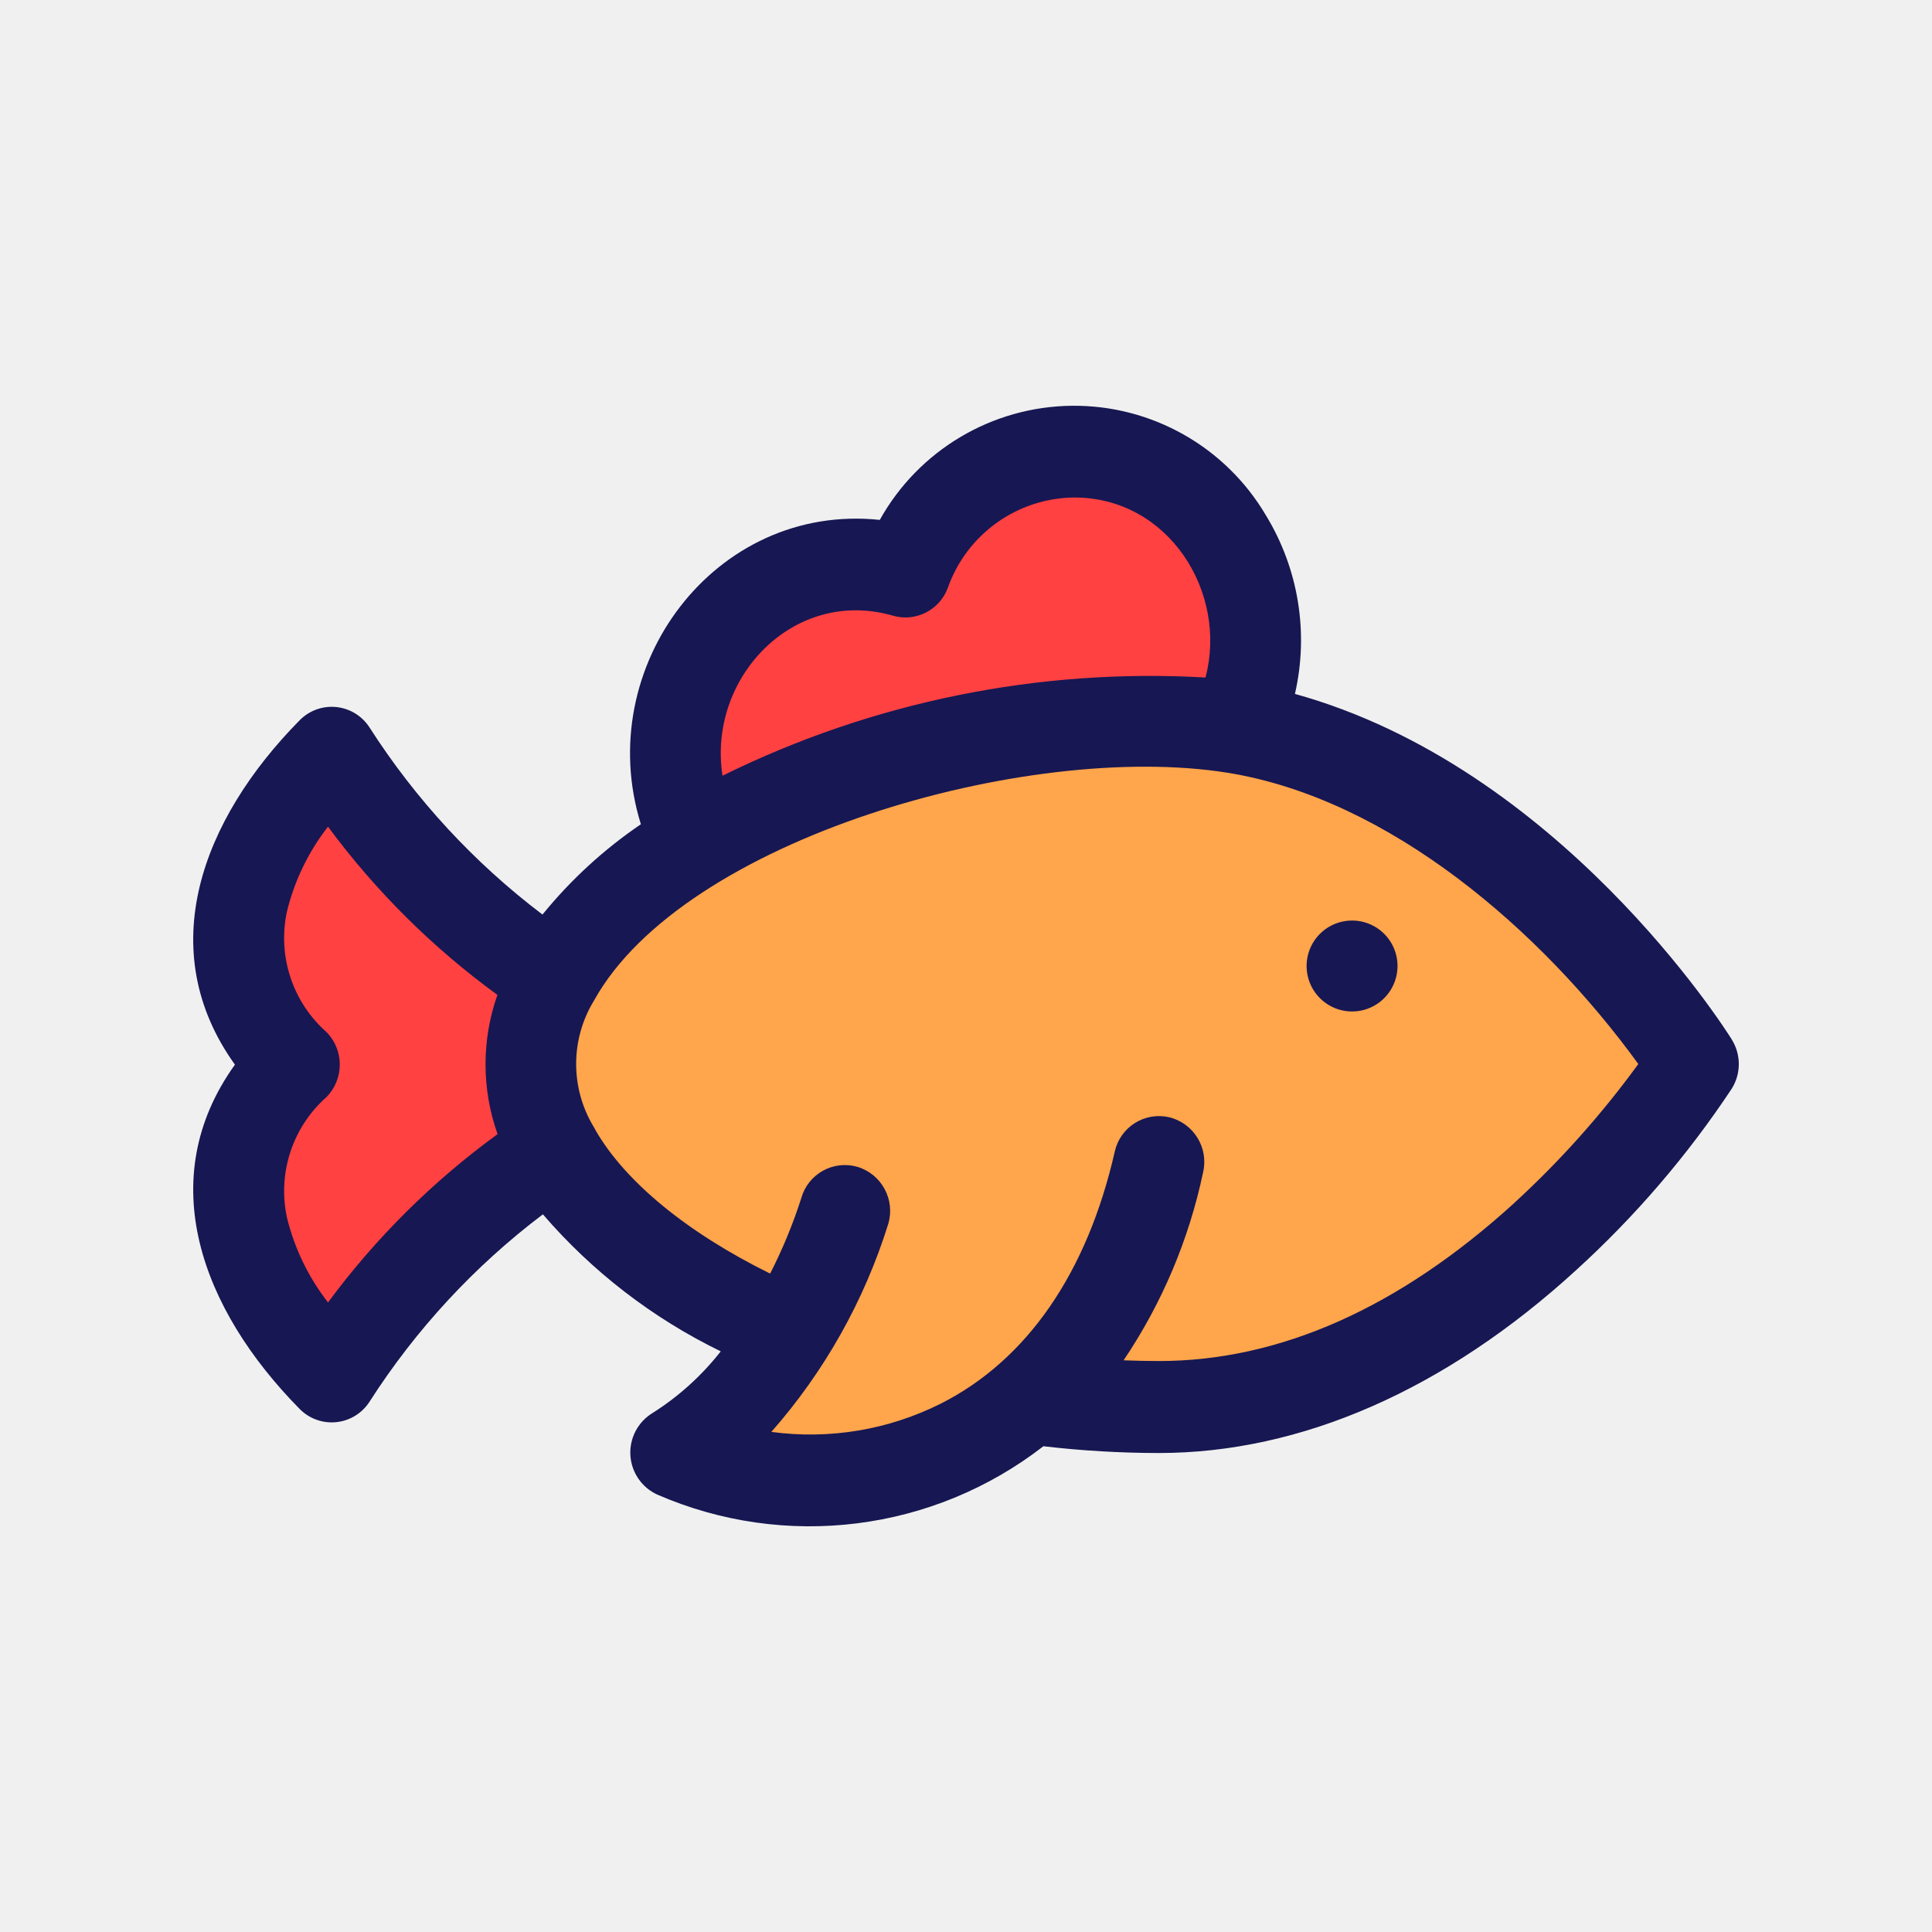
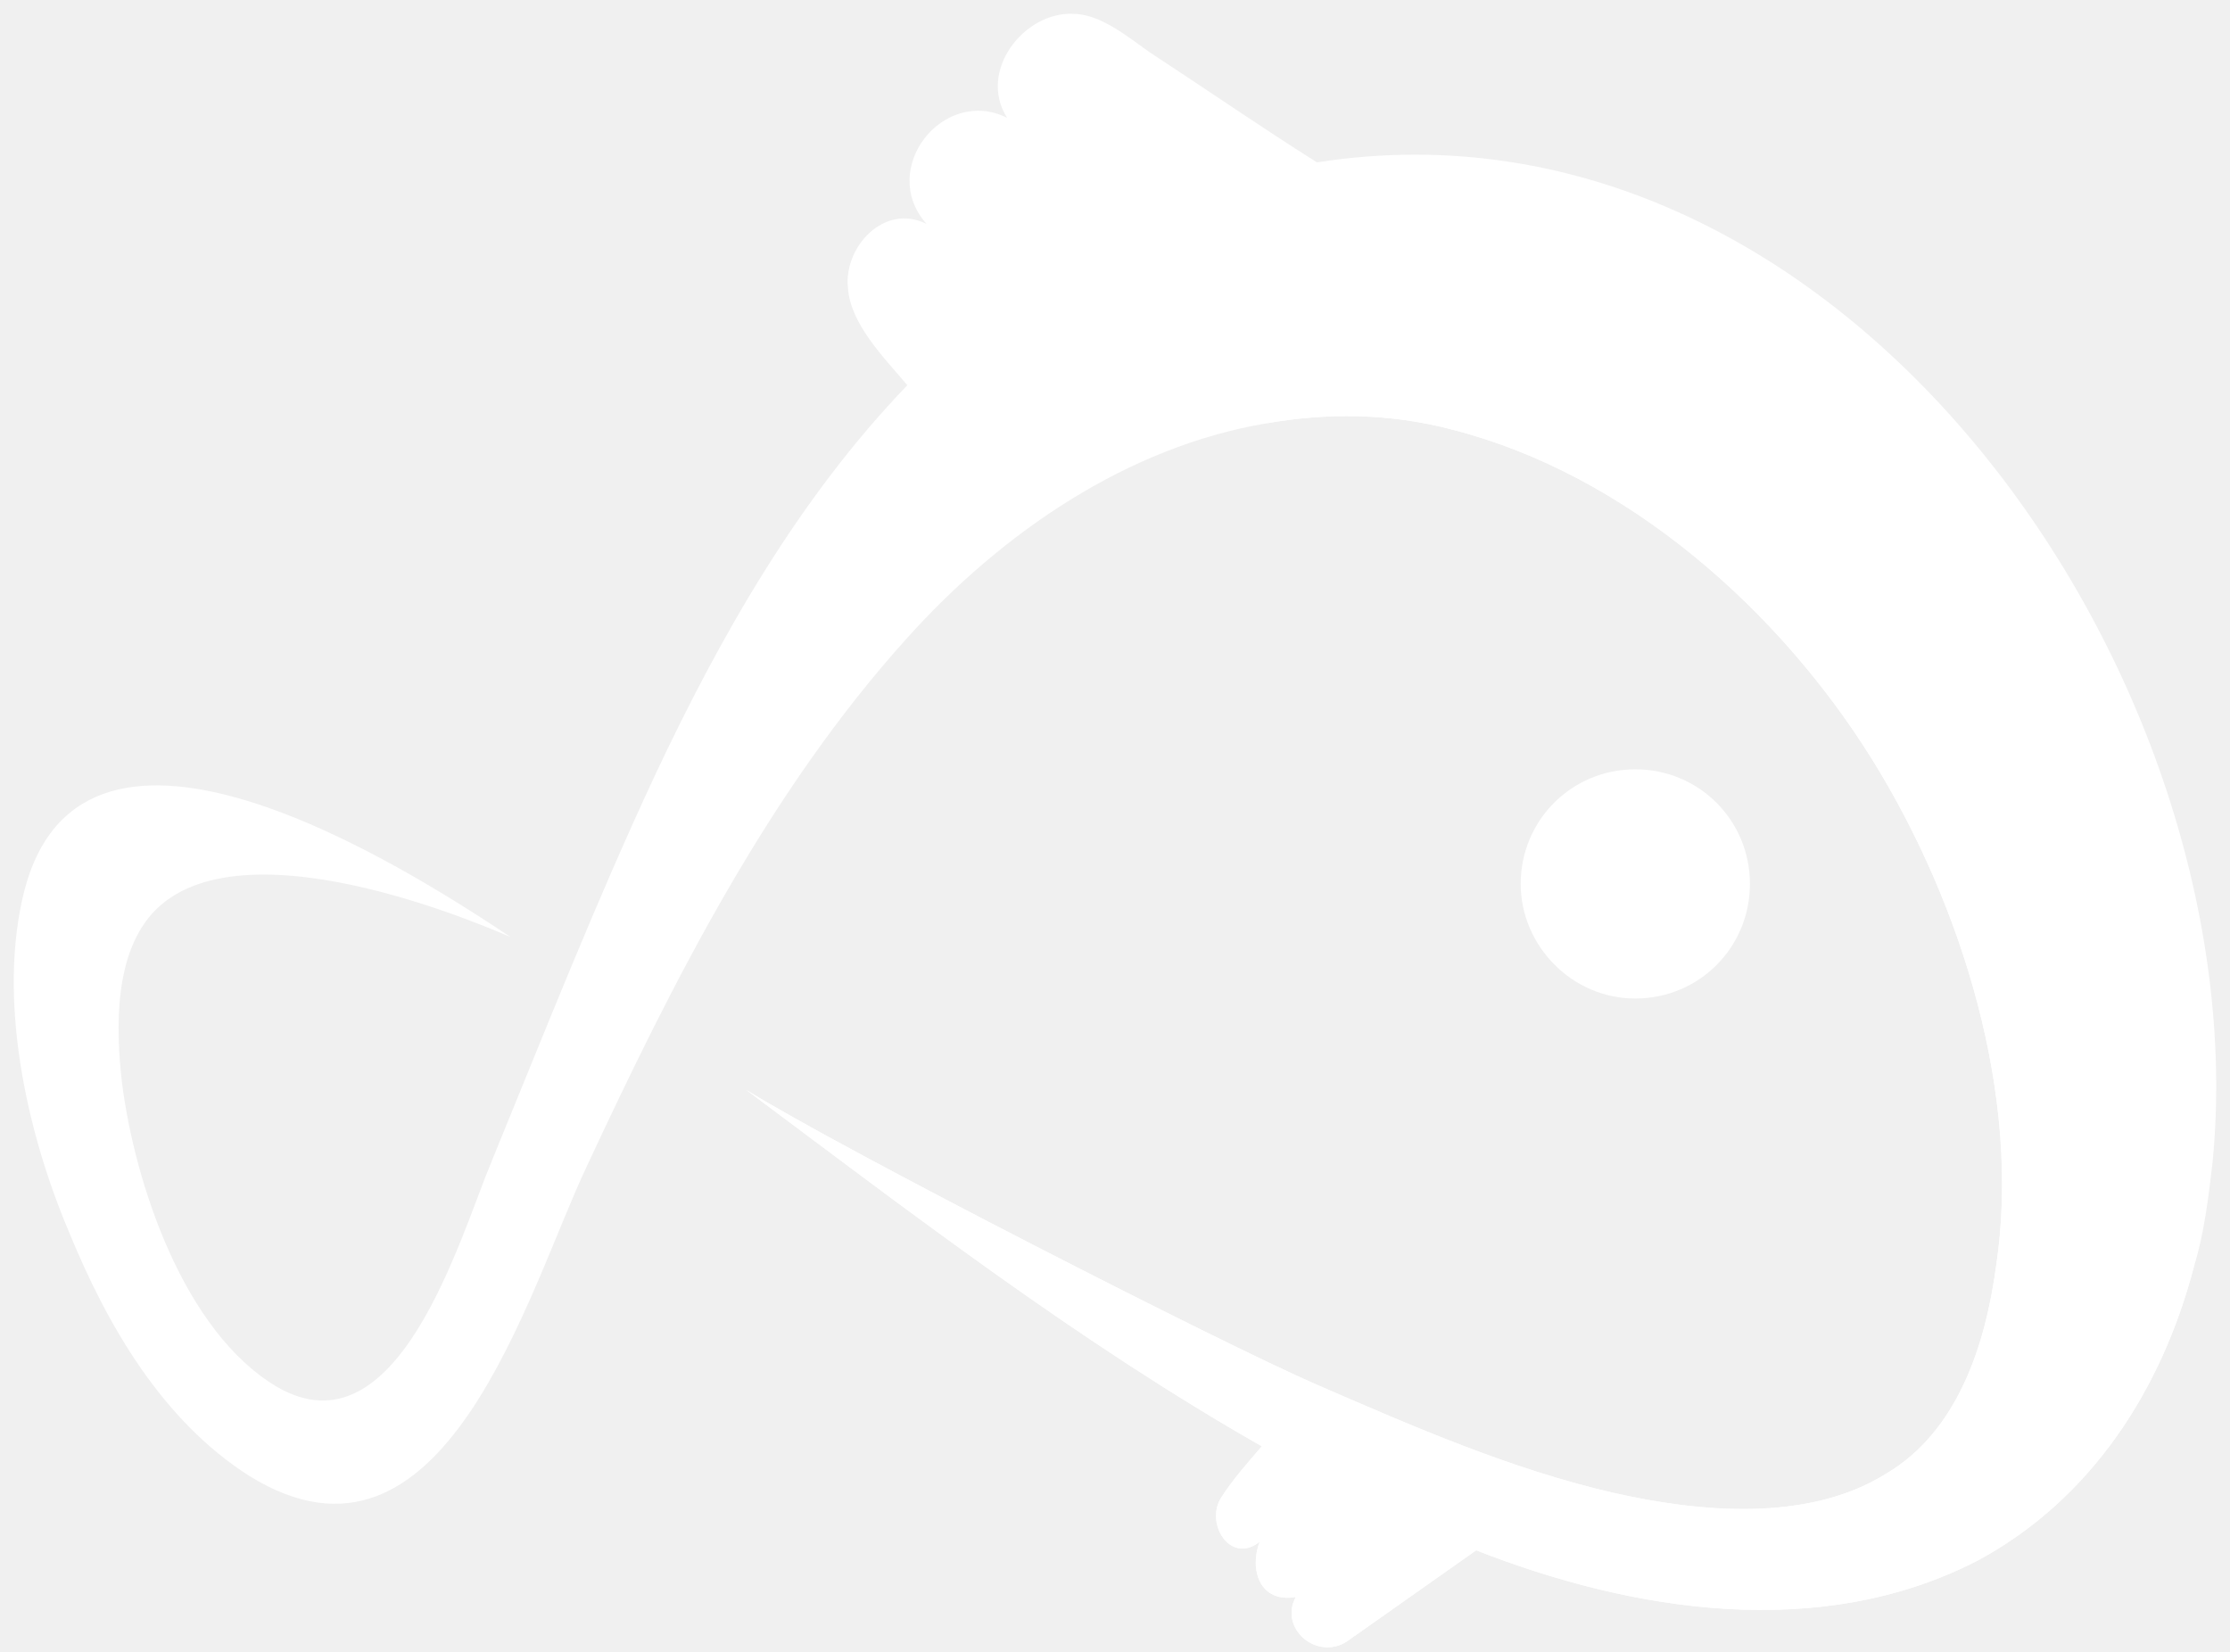
- <svg xmlns="http://www.w3.org/2000/svg" id="Group_96" data-name="Group 96" width="100" height="100" viewBox="0 0 100 100">
-   <rect id="Rectangle_5" data-name="Rectangle 5" width="100" height="100" fill="none" />
-   <g id="Group_95" data-name="Group 95">
-     <g id="Group_94" data-name="Group 94">
-       <g id="Group_24" data-name="Group 24">
-         <path id="Union_2" data-name="Union 2" d="M1460.441,1279.135c-1.348-3.028.626-6.847,4.411-8.532a8.543,8.543,0,0,1,5.432-.584c.578-3.409,3.659-6.4,7.827-7.207,5.15-1,10.009,1.7,10.851,6.041s-2.648,8.664-7.8,9.665a10.411,10.411,0,0,1-7.131-1.068,8.4,8.4,0,0,1-4.3,4.115,8.969,8.969,0,0,1-3.634.793A5.946,5.946,0,0,1,1460.441,1279.135Z" transform="translate(-1424.355 -1239.934)" fill="#ff4141" />
-         <path id="Path_21" data-name="Path 21" d="M-1428.943,144.465l-12.646-10.538-3.928,10.538,1.341,4.6-1.341,3.64,3.928,13.029,12.646-12.167Z" transform="translate(1458 -94)" fill="#ff4141" />
-       </g>
-       <g id="Group_93" data-name="Group 93">
-         <path id="Path_20" data-name="Path 20" d="M7.5,0C11.25,0,15,18,15,18l-13.252.171S3.75,0,7.5,0Z" transform="translate(39.456 82.995) rotate(-120)" fill="#ffa54b" />
-         <path id="Path_19" data-name="Path 19" d="M30.41,0C47.2,0,60.82,18.117,60.82,18.117S47.2,36.234,30.41,36.234,0,28.123,0,18.117,13.615,0,30.41,0Z" transform="translate(27 36.766)" fill="#ffa54b" />
-       </g>
-     </g>
-     <g id="fish_5_" data-name="fish (5)" transform="translate(10 -51.894)">
-       <path id="Path_16" data-name="Path 16" d="M79.636,105.695c-.381-.609-8.952-14.1-22.611-17.884a12.4,12.4,0,0,0-1.488-9.221,11.521,11.521,0,0,0-20,.214c-8.522-.9-14.9,7.611-12.365,15.753a23.809,23.809,0,0,0-5.093,4.674,37.565,37.565,0,0,1-8.959-9.694,2.326,2.326,0,0,0-3.61-.362C.43,94.325-2.1,101.064,2.16,107c-4.259,5.93-1.731,12.669,3.349,17.82a2.326,2.326,0,0,0,3.61-.362,37.539,37.539,0,0,1,8.981-9.71,28.751,28.751,0,0,0,9.206,7.092,13.941,13.941,0,0,1-3.544,3.2,2.394,2.394,0,0,0,.252,4.211,19.747,19.747,0,0,0,19.992-2.5,51.732,51.732,0,0,0,5.976.351c7.369,0,14.847-3.281,21.625-9.49a50.2,50.2,0,0,0,8.028-9.368,2.4,2.4,0,0,0,0-2.545ZM36.223,83.763a2.336,2.336,0,0,0,2.835-1.44,7.013,7.013,0,0,1,6.548-4.679c4.884,0,7.954,4.909,6.791,9.318a50,50,0,0,0-25,5.083C26.61,86.989,31.075,82.273,36.223,83.763ZM6.979,119.308a11.628,11.628,0,0,1-2.128-4.4A6.5,6.5,0,0,1,6.9,108.677a2.4,2.4,0,0,0,0-3.362,6.5,6.5,0,0,1-2.051-6.227,11.635,11.635,0,0,1,2.128-4.406,40.652,40.652,0,0,0,8.769,8.707,10.81,10.81,0,0,0,.008,7.209,40.65,40.65,0,0,0-8.777,8.712Zm61.4-5.148c-5.96,5.429-12.148,8.181-18.392,8.181-.607,0-1.217-.014-1.829-.038a27.581,27.581,0,0,0,4.114-9.73,2.379,2.379,0,0,0-1.758-2.851A2.345,2.345,0,0,0,47.7,111.5c-1.429,6.279-4.544,10.791-9.007,13.047a15.057,15.057,0,0,1-8.768,1.462,29.665,29.665,0,0,0,6.053-10.773,2.381,2.381,0,0,0-1.592-2.945,2.342,2.342,0,0,0-2.91,1.61,25.888,25.888,0,0,1-1.614,3.913c-4.3-2.12-7.517-4.768-9.046-7.435a1.2,1.2,0,0,0-.111-.2,6.29,6.29,0,0,1,.043-6.5c4.622-8.34,22.414-13.448,32.78-11.789,8.368,1.34,16.231,8.133,21.271,15.077A48.224,48.224,0,0,1,68.375,114.161Z" transform="translate(0)" fill="#171753" />
-       <path id="Path_17" data-name="Path 17" d="M372.375,241.258a2.354,2.354,0,1,0-.848,4.266,2.355,2.355,0,0,0,.848-4.266Z" transform="translate(-311.084 -141.321)" fill="#171753" />
-     </g>
-   </g>
+ <svg xmlns="http://www.w3.org/2000/svg" width="54" height="40" viewBox="0 0 54 40" fill="none">
+   <path d="M36.824 21.404C36.824 19.863 38.058 18.629 39.599 18.629C41.141 18.629 42.375 19.863 42.375 21.404C42.375 22.946 41.141 24.179 39.599 24.179C38.058 24.179 36.824 22.894 36.824 21.404Z" fill="white" />
+   <path d="M53.579 28.136C53.477 29.009 53.374 29.883 53.117 30.705C52.346 33.635 50.65 36.307 47.875 37.797C44.072 39.75 39.549 39.03 35.746 37.54C32.611 39.75 32.611 39.75 32.611 39.75C31.891 40.212 30.966 39.441 31.377 38.671C30.503 38.825 30.247 38.002 30.503 37.334C29.784 37.9 29.167 36.872 29.578 36.255C29.835 35.844 30.247 35.382 30.555 35.022C26.135 32.504 22.126 29.421 18.066 26.389C20.379 27.828 29.63 32.555 31.891 33.532C34.255 34.559 36.619 35.587 39.086 36.153C41.142 36.615 43.763 36.872 45.665 35.69C47.412 34.662 48.08 32.555 48.337 30.654C48.954 26.543 47.515 21.918 45.356 18.423C43.095 14.775 39.395 11.486 35.18 10.407C33.639 9.996 32.097 9.996 30.658 10.253C27.317 10.818 24.285 12.873 21.972 15.443C18.631 19.143 16.319 23.716 14.211 28.239C12.773 31.271 10.768 38.671 6.04 35.741C3.933 34.405 2.596 32.093 1.671 29.832C0.643 27.416 -0.076 24.179 0.592 21.558C2.031 16.059 9.74 20.942 12.361 22.689C12.207 22.637 6.04 19.811 3.779 22.021C2.751 23.048 2.802 24.898 2.956 26.235C3.265 28.65 4.447 32.247 6.708 33.583C9.637 35.279 11.128 29.986 11.899 28.136C13.184 25.001 14.417 21.866 15.856 18.783C17.449 15.392 19.351 12.051 21.972 9.328C21.407 8.66 20.584 7.837 20.533 6.964C20.43 5.987 21.407 4.908 22.435 5.422C21.253 4.086 22.846 2.082 24.387 2.853C23.668 1.722 24.799 0.283 25.981 0.335C26.649 0.335 27.317 0.9 27.831 1.26C29.167 2.133 30.503 3.058 31.891 3.932C44.688 1.928 54.71 16.471 53.579 28.136Z" fill="white" />
+   <path d="M53.117 30.706C52.346 33.635 50.65 36.307 47.875 37.797C44.072 39.75 39.549 39.031 35.746 37.541C32.611 39.75 32.611 39.75 32.611 39.75C31.891 40.213 30.966 39.442 31.377 38.671C30.503 38.825 30.247 38.003 30.503 37.335C29.784 37.9 29.167 36.872 29.578 36.256C29.835 35.845 30.247 35.382 30.555 35.022C26.135 32.504 22.126 29.421 18.066 26.389C20.379 27.828 29.63 32.556 31.891 33.532C34.255 34.56 36.619 35.588 39.086 36.153C41.142 36.615 43.763 36.872 45.665 35.691C47.412 34.663 48.08 32.556 48.337 30.654C48.954 26.543 47.515 21.918 45.356 18.424C43.095 14.775 39.395 11.486 35.18 10.407C33.639 9.996 32.097 9.996 30.658 10.253C36.414 8.506 47.515 10.818 51.421 19.709C53.271 24.077 53.631 27.571 53.117 30.706Z" fill="white" />
</svg>
